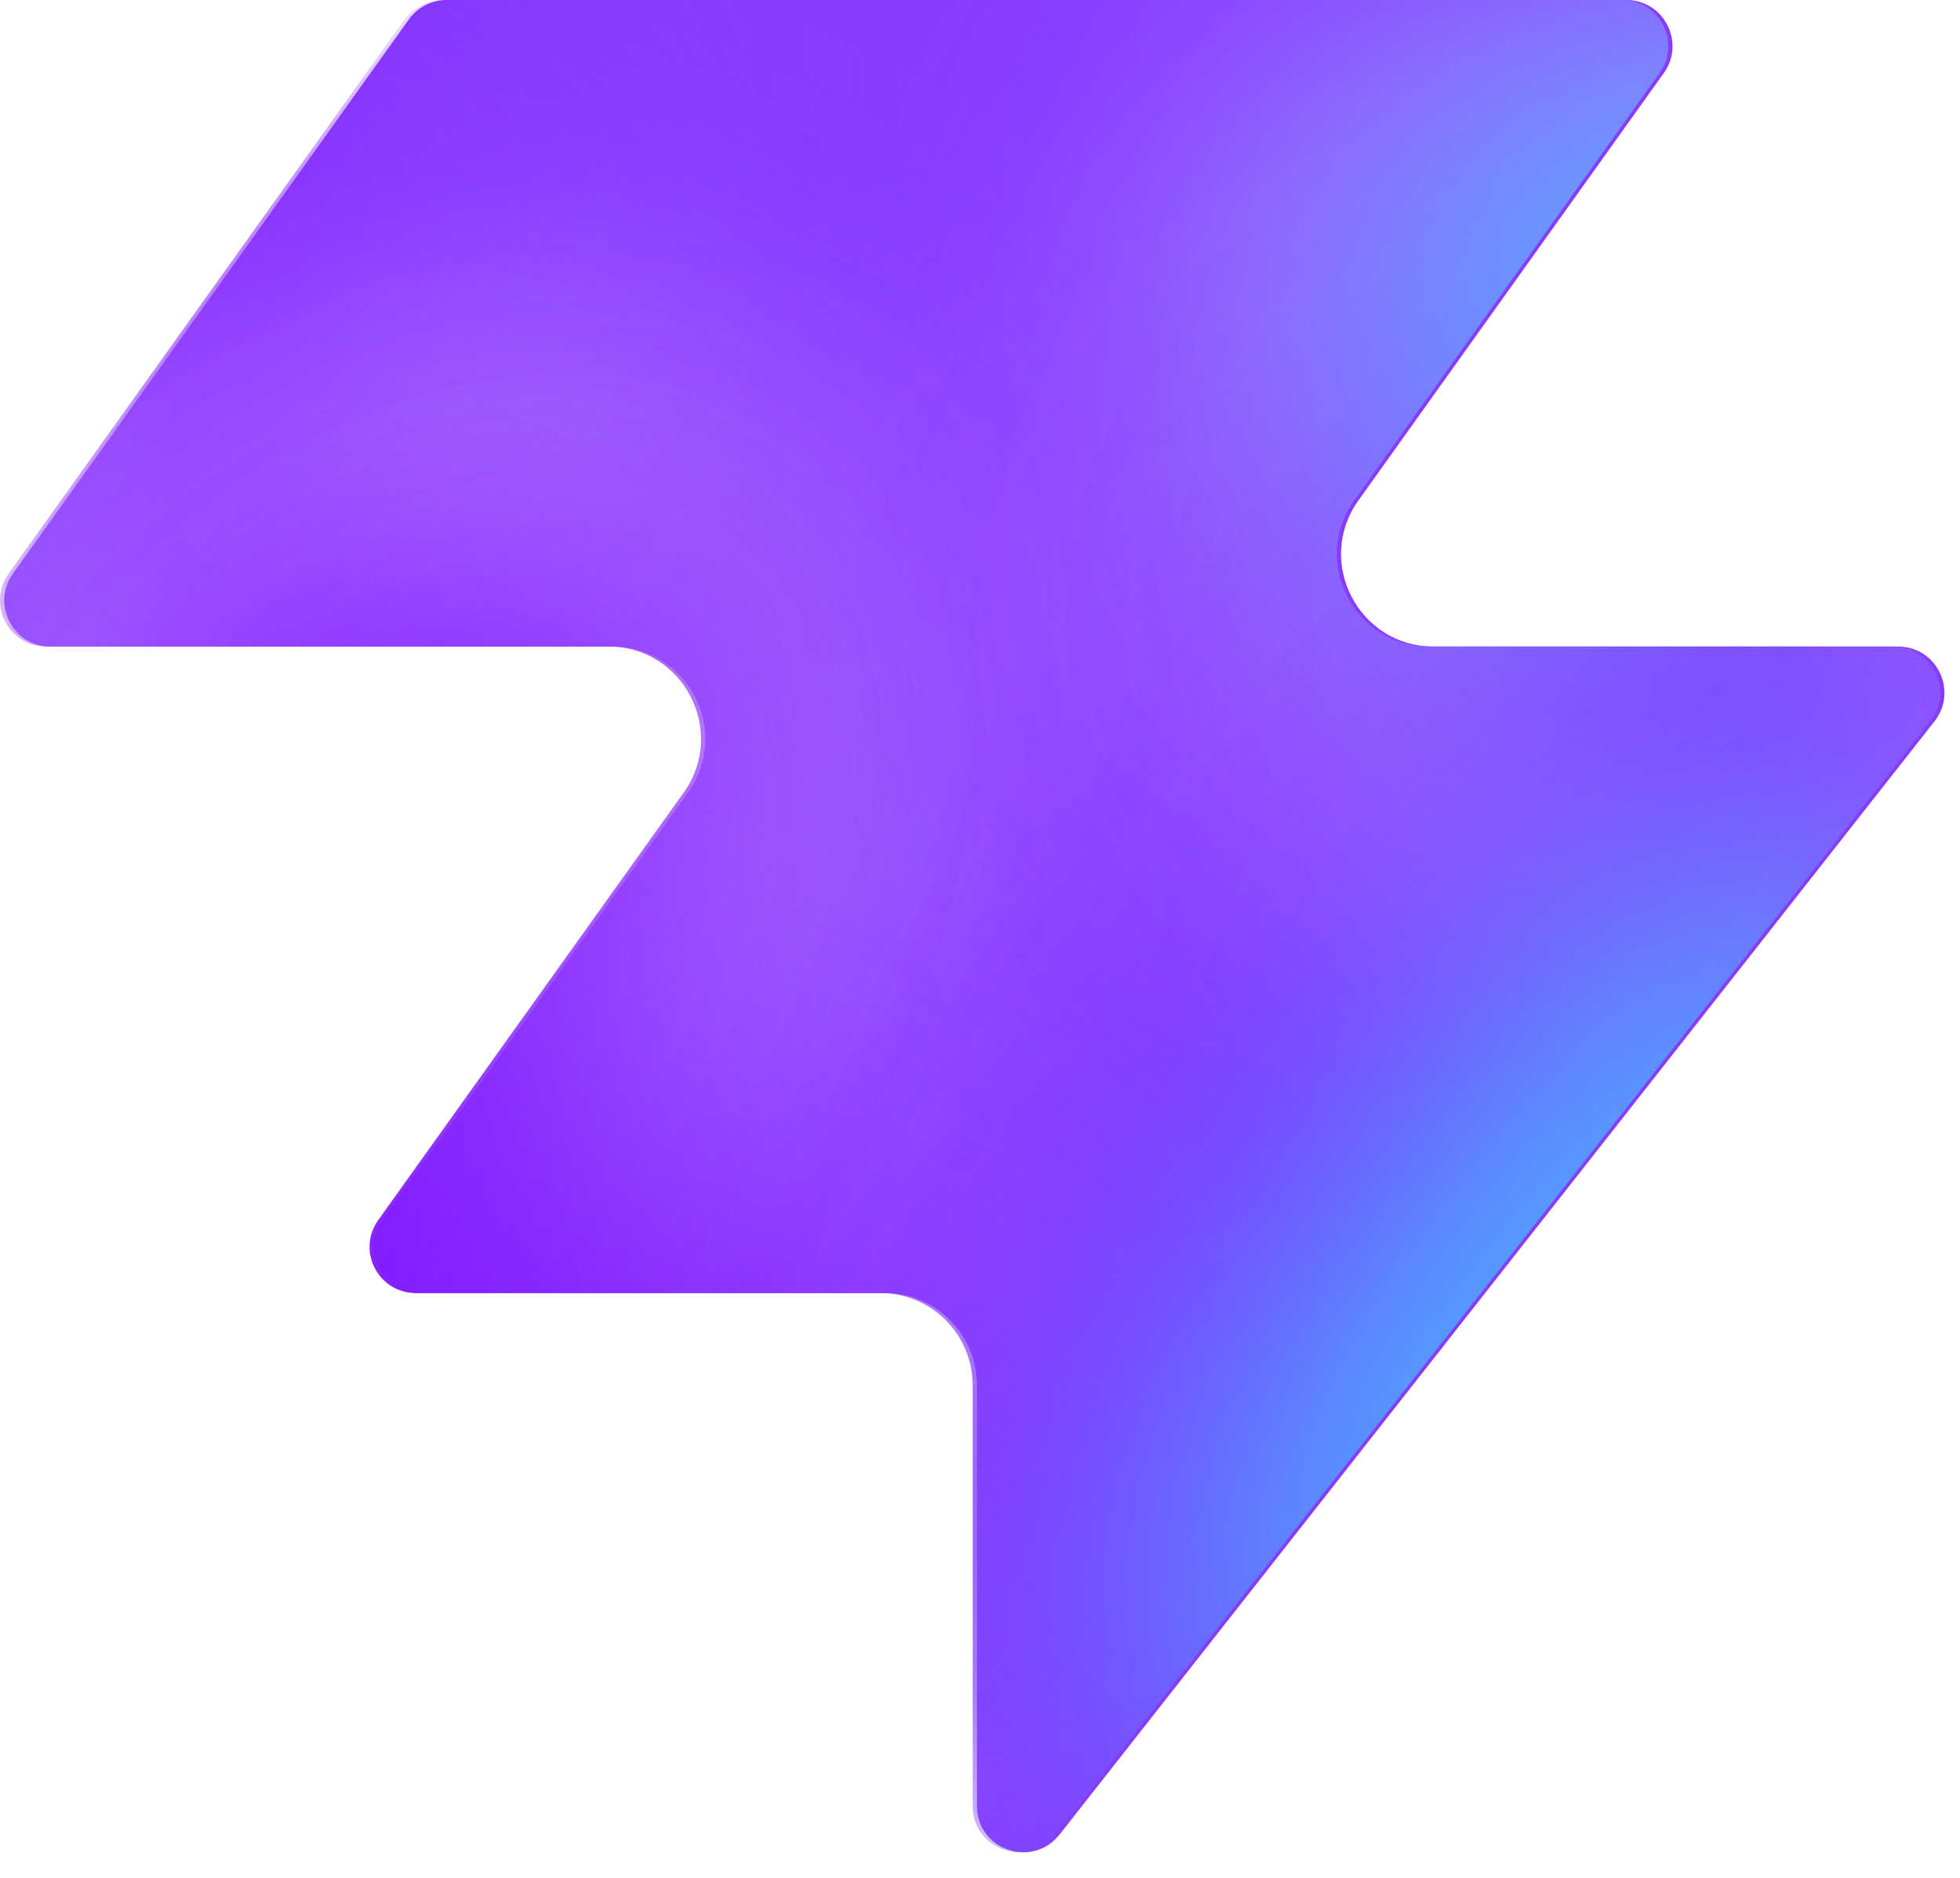
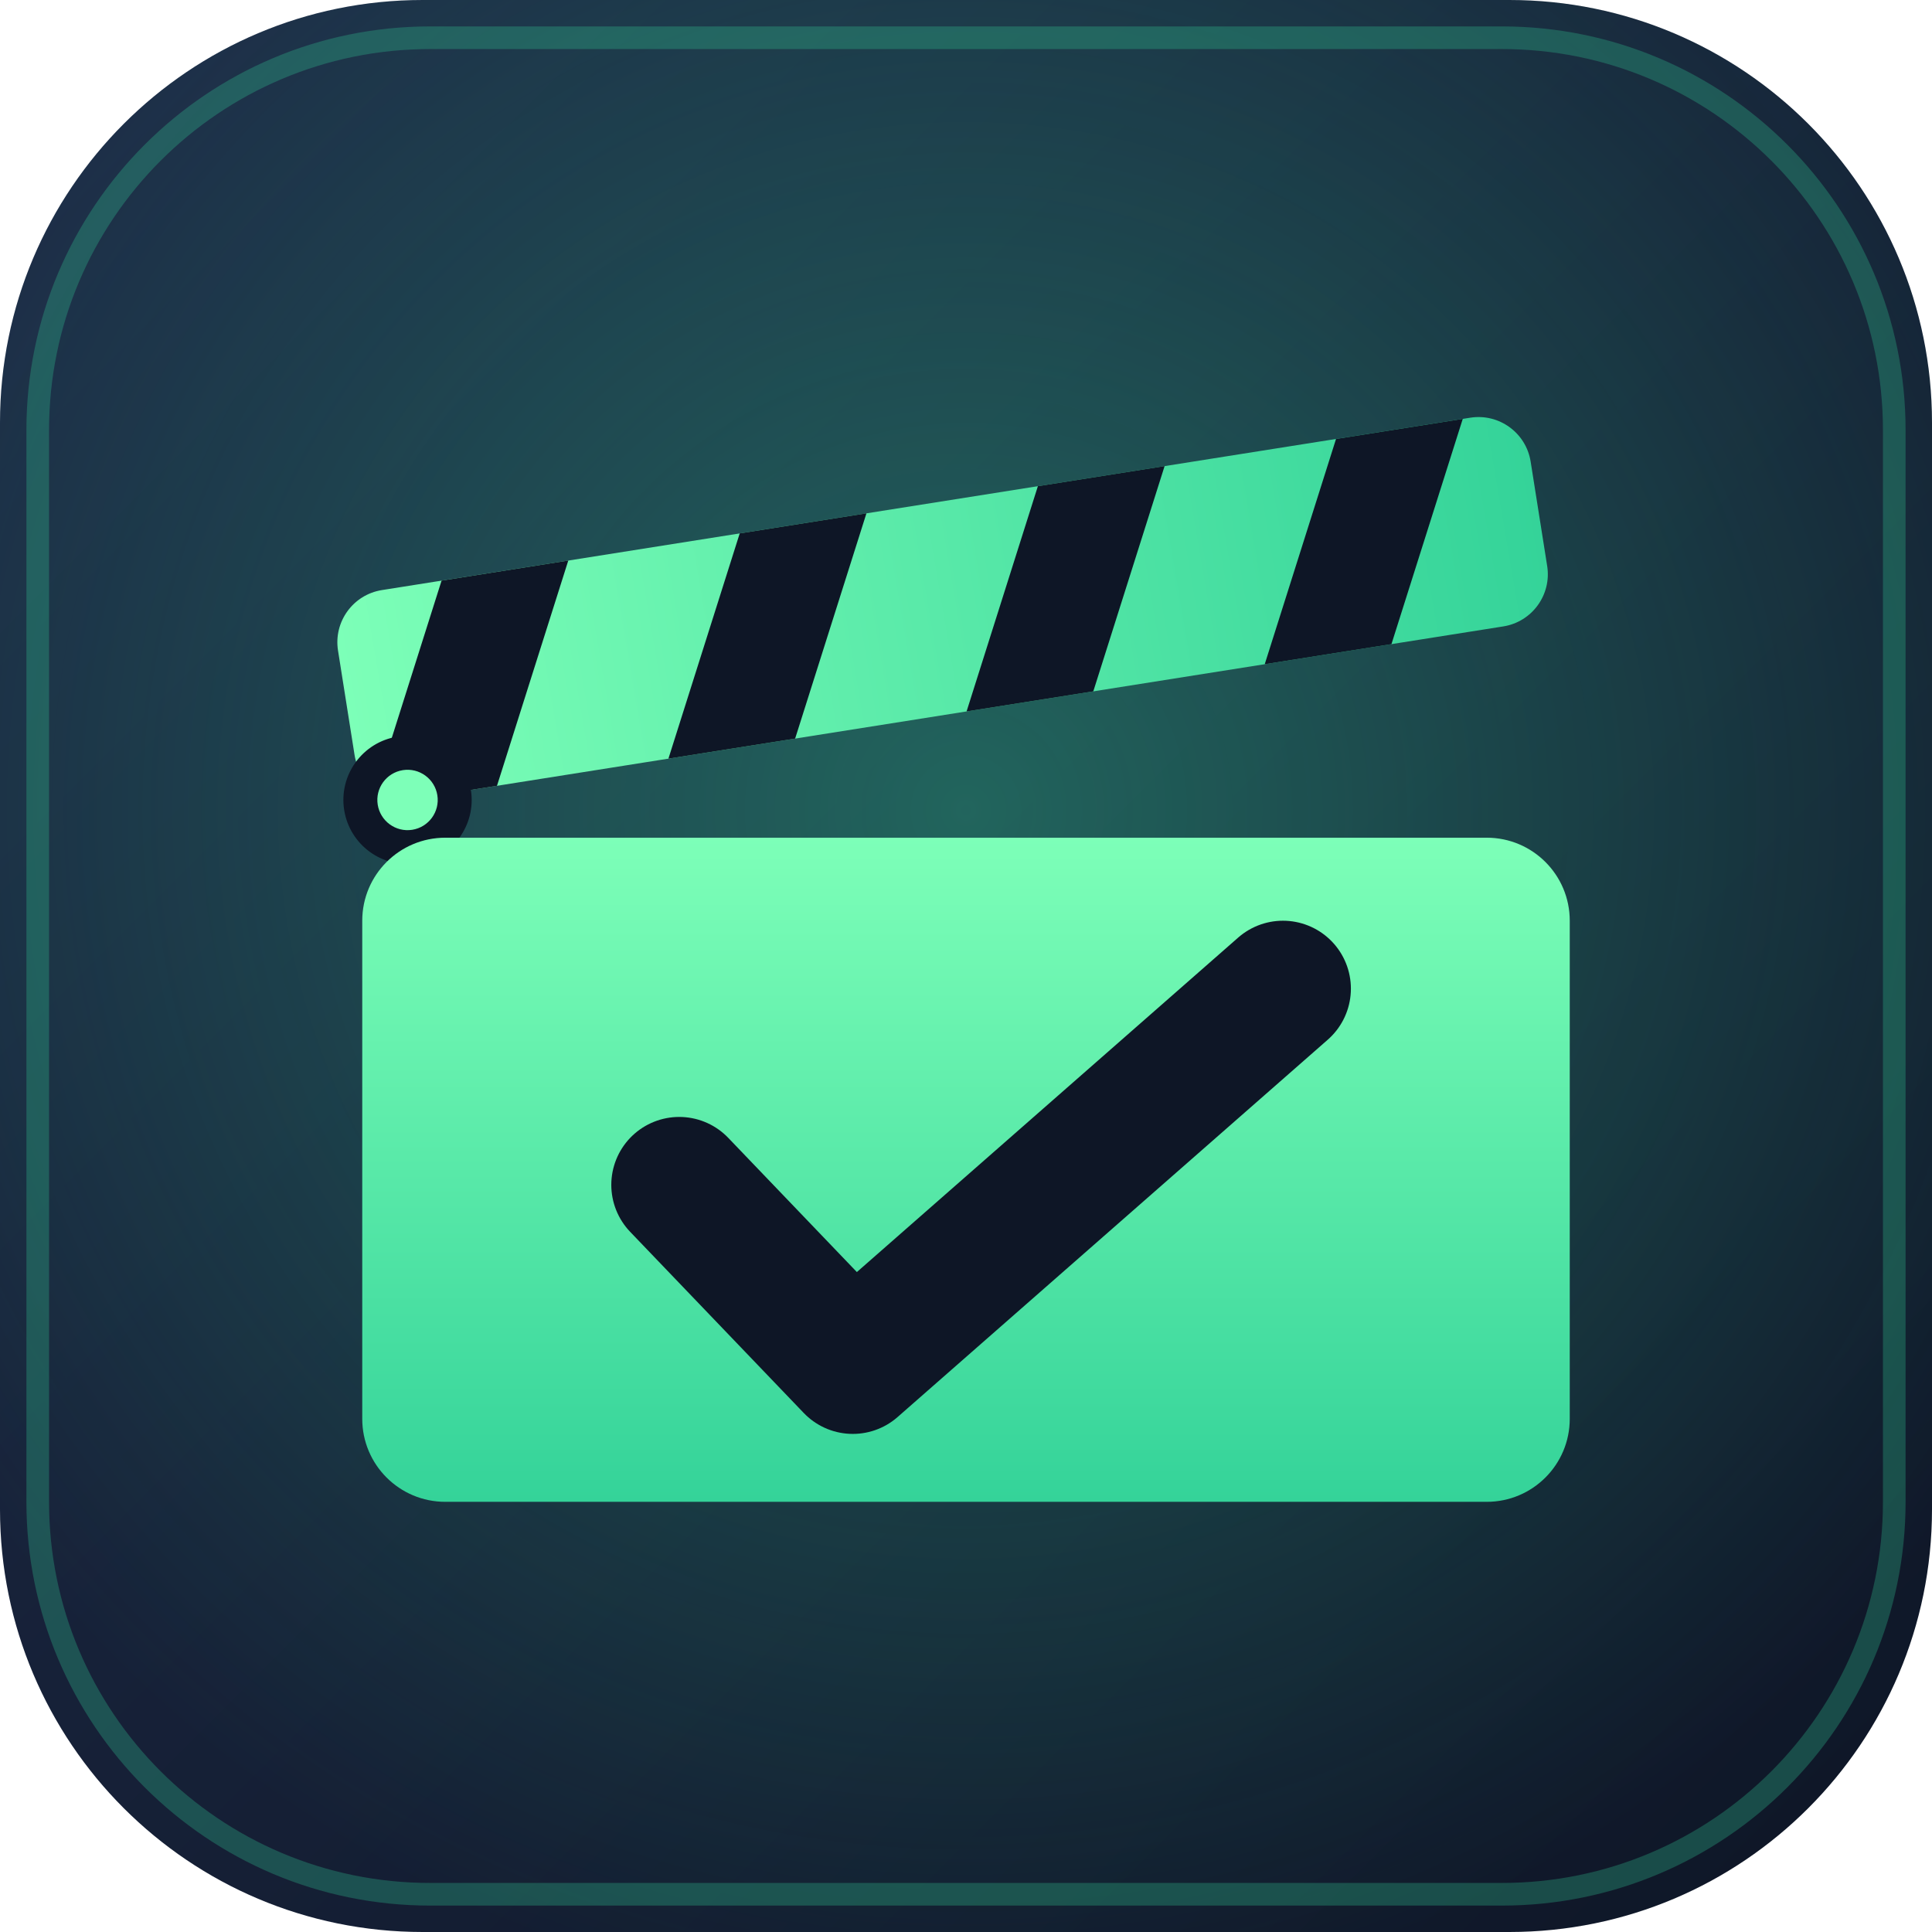
- <svg xmlns="http://www.w3.org/2000/svg" width="48" height="46" fill="none" viewBox="0 0 48 46">
-   <path fill="#863bff" d="M25.946 44.938c-.664.845-2.021.375-2.021-.698V33.937a2.26 2.26 0 0 0-2.262-2.262H10.287c-.92 0-1.456-1.04-.92-1.788l7.48-10.471c1.07-1.497 0-3.578-1.842-3.578H1.237c-.92 0-1.456-1.04-.92-1.788L10.013.474c.214-.297.556-.474.92-.474h28.894c.92 0 1.456 1.04.92 1.788l-7.48 10.471c-1.07 1.498 0 3.579 1.842 3.579h11.377c.943 0 1.473 1.088.89 1.83L25.947 44.94z" style="fill:#863bff;fill:color(display-p3 .525 .23 1);fill-opacity:1" />
-   <mask id="a" width="48" height="46" x="0" y="0" maskUnits="userSpaceOnUse" style="mask-type:alpha">
-     <path fill="#000" d="M25.842 44.938c-.664.844-2.021.375-2.021-.698V33.937a2.26 2.26 0 0 0-2.262-2.262H10.183c-.92 0-1.456-1.04-.92-1.788l7.48-10.471c1.07-1.498 0-3.579-1.842-3.579H1.133c-.92 0-1.456-1.04-.92-1.787L9.91.473c.214-.297.556-.474.92-.474h28.894c.92 0 1.456 1.04.92 1.788l-7.48 10.471c-1.07 1.498 0 3.578 1.842 3.578h11.377c.943 0 1.473 1.088.89 1.832L25.843 44.94z" style="fill:#000;fill-opacity:1" />
-   </mask>
-   <g mask="url(#a)">
-     <g filter="url(#b)">
-       <ellipse cx="5.508" cy="14.704" fill="#ede6ff" rx="5.508" ry="14.704" style="fill:#ede6ff;fill:color(display-p3 .927 .903 1);fill-opacity:1" transform="matrix(.00324 1 1 -.00324 -4.47 31.516)" />
+ <svg xmlns="http://www.w3.org/2000/svg" viewBox="0 0 512 512">
+   <defs>
+     <linearGradient id="badge" x1="0" y1="0" x2="1" y2="1">
+       <stop offset="0" stop-color="#1d2a47" />
+       <stop offset="1" stop-color="#0e1626" />
+     </linearGradient>
+     <linearGradient id="board" x1="0" y1="0" x2="0" y2="1">
+       <stop offset="0" stop-color="#7dffb8" />
+       <stop offset="1" stop-color="#34d399" />
+     </linearGradient>
+     <linearGradient id="slate" x1="0" y1="0" x2="1" y2="0">
+       <stop offset="0" stop-color="#7dffb8" />
+       <stop offset="1" stop-color="#34d399" />
+     </linearGradient>
+     <radialGradient id="glow" cx="0.5" cy="0.42" r="0.62">
+       <stop offset="0" stop-color="#34d399" stop-opacity="0.38" />
+       <stop offset="1" stop-color="#34d399" stop-opacity="0" />
+     </radialGradient>
+   </defs>
+   <rect width="512" height="512" rx="112" fill="url(#badge)" />
+   <rect width="512" height="512" rx="112" fill="url(#glow)" />
+   <rect x="10" y="10" width="492" height="492" rx="104" fill="none" stroke="#34d399" stroke-opacity="0.28" stroke-width="6" />
+   <g transform="rotate(-9 108 212)">
+     <rect x="96" y="156" width="320" height="56" rx="14" fill="url(#slate)" />
+     <g fill="#0e1626">
+       <path d="M126 156h34l-28 56h-34z" />
+       <path d="M206 156h34l-28 56h-34z" />
+       <path d="M286 156h34l-28 56h-34z" />
+       <path d="M366 156h34l-28 56h-34z" />
    </g>
-     <g filter="url(#c)">
-       <ellipse cx="10.399" cy="29.851" fill="#ede6ff" rx="10.399" ry="29.851" style="fill:#ede6ff;fill:color(display-p3 .927 .903 1);fill-opacity:1" transform="matrix(.00324 1 1 -.00324 -39.328 7.883)" />
-     </g>
-     <g filter="url(#d)">
-       <ellipse cx="5.508" cy="30.487" fill="#7e14ff" rx="5.508" ry="30.487" style="fill:#7e14ff;fill:color(display-p3 .492 .077 1);fill-opacity:1" transform="rotate(89.814 -25.913 -14.639)scale(1 -1)" />
-     </g>
-     <g filter="url(#e)">
-       <ellipse cx="5.508" cy="30.599" fill="#7e14ff" rx="5.508" ry="30.599" style="fill:#7e14ff;fill:color(display-p3 .492 .077 1);fill-opacity:1" transform="rotate(89.814 -32.644 -3.334)scale(1 -1)" />
-     </g>
-     <g filter="url(#f)">
-       <ellipse cx="5.508" cy="30.599" fill="#7e14ff" rx="5.508" ry="30.599" style="fill:#7e14ff;fill:color(display-p3 .492 .077 1);fill-opacity:1" transform="matrix(.00324 1 1 -.00324 -34.34 30.47)" />
-     </g>
-     <g filter="url(#g)">
-       <ellipse cx="14.072" cy="22.078" fill="#ede6ff" rx="14.072" ry="22.078" style="fill:#ede6ff;fill:color(display-p3 .927 .903 1);fill-opacity:1" transform="rotate(93.35 24.506 48.493)scale(-1 1)" />
-     </g>
-     <g filter="url(#h)">
-       <ellipse cx="3.47" cy="21.501" fill="#7e14ff" rx="3.47" ry="21.501" style="fill:#7e14ff;fill:color(display-p3 .492 .077 1);fill-opacity:1" transform="rotate(89.009 28.708 47.59)scale(-1 1)" />
-     </g>
-     <g filter="url(#i)">
-       <ellipse cx="3.47" cy="21.501" fill="#7e14ff" rx="3.47" ry="21.501" style="fill:#7e14ff;fill:color(display-p3 .492 .077 1);fill-opacity:1" transform="rotate(89.009 28.708 47.59)scale(-1 1)" />
-     </g>
-     <g filter="url(#j)">
-       <ellipse cx=".387" cy="8.972" fill="#7e14ff" rx="4.407" ry="29.108" style="fill:#7e14ff;fill:color(display-p3 .492 .077 1);fill-opacity:1" transform="rotate(39.51 .387 8.972)" />
-     </g>
-     <g filter="url(#k)">
-       <ellipse cx="47.523" cy="-6.092" fill="#7e14ff" rx="4.407" ry="29.108" style="fill:#7e14ff;fill:color(display-p3 .492 .077 1);fill-opacity:1" transform="rotate(37.892 47.523 -6.092)" />
-     </g>
-     <g filter="url(#l)">
-       <ellipse cx="41.412" cy="6.333" fill="#47bfff" rx="5.971" ry="9.665" style="fill:#47bfff;fill:color(display-p3 .28 .748 1);fill-opacity:1" transform="rotate(37.892 41.412 6.333)" />
-     </g>
-     <g filter="url(#m)">
-       <ellipse cx="-1.879" cy="38.332" fill="#7e14ff" rx="4.407" ry="29.108" style="fill:#7e14ff;fill:color(display-p3 .492 .077 1);fill-opacity:1" transform="rotate(37.892 -1.88 38.332)" />
-     </g>
-     <g filter="url(#n)">
-       <ellipse cx="-1.879" cy="38.332" fill="#7e14ff" rx="4.407" ry="29.108" style="fill:#7e14ff;fill:color(display-p3 .492 .077 1);fill-opacity:1" transform="rotate(37.892 -1.88 38.332)" />
-     </g>
-     <g filter="url(#o)">
-       <ellipse cx="35.651" cy="29.907" fill="#7e14ff" rx="4.407" ry="29.108" style="fill:#7e14ff;fill:color(display-p3 .492 .077 1);fill-opacity:1" transform="rotate(37.892 35.651 29.907)" />
-     </g>
-     <g filter="url(#p)">
-       <ellipse cx="38.418" cy="32.4" fill="#47bfff" rx="5.971" ry="15.297" style="fill:#47bfff;fill:color(display-p3 .28 .748 1);fill-opacity:1" transform="rotate(37.892 38.418 32.4)" />
-     </g>
+     <circle cx="108" cy="212" r="17" fill="#0e1626" />
+     <circle cx="108" cy="212" r="8" fill="#7dffb8" />
  </g>
-   <defs>
-     <filter id="b" width="60.045" height="41.654" x="-19.77" y="16.149" color-interpolation-filters="sRGB" filterUnits="userSpaceOnUse">
-       <feFlood flood-opacity="0" result="BackgroundImageFix" />
-       <feBlend in="SourceGraphic" in2="BackgroundImageFix" result="shape" />
-       <feGaussianBlur result="effect1_foregroundBlur_2002_17158" stdDeviation="7.659" />
-     </filter>
-     <filter id="c" width="90.34" height="51.437" x="-54.613" y="-7.533" color-interpolation-filters="sRGB" filterUnits="userSpaceOnUse">
-       <feFlood flood-opacity="0" result="BackgroundImageFix" />
-       <feBlend in="SourceGraphic" in2="BackgroundImageFix" result="shape" />
-       <feGaussianBlur result="effect1_foregroundBlur_2002_17158" stdDeviation="7.659" />
-     </filter>
-     <filter id="d" width="79.355" height="29.4" x="-49.64" y="2.03" color-interpolation-filters="sRGB" filterUnits="userSpaceOnUse">
-       <feFlood flood-opacity="0" result="BackgroundImageFix" />
-       <feBlend in="SourceGraphic" in2="BackgroundImageFix" result="shape" />
-       <feGaussianBlur result="effect1_foregroundBlur_2002_17158" stdDeviation="4.596" />
-     </filter>
-     <filter id="e" width="79.579" height="29.4" x="-45.045" y="20.029" color-interpolation-filters="sRGB" filterUnits="userSpaceOnUse">
-       <feFlood flood-opacity="0" result="BackgroundImageFix" />
-       <feBlend in="SourceGraphic" in2="BackgroundImageFix" result="shape" />
-       <feGaussianBlur result="effect1_foregroundBlur_2002_17158" stdDeviation="4.596" />
-     </filter>
-     <filter id="f" width="79.579" height="29.4" x="-43.513" y="21.178" color-interpolation-filters="sRGB" filterUnits="userSpaceOnUse">
-       <feFlood flood-opacity="0" result="BackgroundImageFix" />
-       <feBlend in="SourceGraphic" in2="BackgroundImageFix" result="shape" />
-       <feGaussianBlur result="effect1_foregroundBlur_2002_17158" stdDeviation="4.596" />
-     </filter>
-     <filter id="g" width="74.749" height="58.852" x="15.756" y="-17.901" color-interpolation-filters="sRGB" filterUnits="userSpaceOnUse">
-       <feFlood flood-opacity="0" result="BackgroundImageFix" />
-       <feBlend in="SourceGraphic" in2="BackgroundImageFix" result="shape" />
-       <feGaussianBlur result="effect1_foregroundBlur_2002_17158" stdDeviation="7.659" />
-     </filter>
-     <filter id="h" width="61.377" height="25.362" x="23.548" y="2.284" color-interpolation-filters="sRGB" filterUnits="userSpaceOnUse">
-       <feFlood flood-opacity="0" result="BackgroundImageFix" />
-       <feBlend in="SourceGraphic" in2="BackgroundImageFix" result="shape" />
-       <feGaussianBlur result="effect1_foregroundBlur_2002_17158" stdDeviation="4.596" />
-     </filter>
-     <filter id="i" width="61.377" height="25.362" x="23.548" y="2.284" color-interpolation-filters="sRGB" filterUnits="userSpaceOnUse">
-       <feFlood flood-opacity="0" result="BackgroundImageFix" />
-       <feBlend in="SourceGraphic" in2="BackgroundImageFix" result="shape" />
-       <feGaussianBlur result="effect1_foregroundBlur_2002_17158" stdDeviation="4.596" />
-     </filter>
-     <filter id="j" width="56.045" height="63.649" x="-27.636" y="-22.853" color-interpolation-filters="sRGB" filterUnits="userSpaceOnUse">
-       <feFlood flood-opacity="0" result="BackgroundImageFix" />
-       <feBlend in="SourceGraphic" in2="BackgroundImageFix" result="shape" />
-       <feGaussianBlur result="effect1_foregroundBlur_2002_17158" stdDeviation="4.596" />
-     </filter>
-     <filter id="k" width="54.814" height="64.646" x="20.116" y="-38.415" color-interpolation-filters="sRGB" filterUnits="userSpaceOnUse">
-       <feFlood flood-opacity="0" result="BackgroundImageFix" />
-       <feBlend in="SourceGraphic" in2="BackgroundImageFix" result="shape" />
-       <feGaussianBlur result="effect1_foregroundBlur_2002_17158" stdDeviation="4.596" />
-     </filter>
-     <filter id="l" width="33.541" height="35.313" x="24.641" y="-11.323" color-interpolation-filters="sRGB" filterUnits="userSpaceOnUse">
-       <feFlood flood-opacity="0" result="BackgroundImageFix" />
-       <feBlend in="SourceGraphic" in2="BackgroundImageFix" result="shape" />
-       <feGaussianBlur result="effect1_foregroundBlur_2002_17158" stdDeviation="4.596" />
-     </filter>
-     <filter id="m" width="54.814" height="64.646" x="-29.286" y="6.009" color-interpolation-filters="sRGB" filterUnits="userSpaceOnUse">
-       <feFlood flood-opacity="0" result="BackgroundImageFix" />
-       <feBlend in="SourceGraphic" in2="BackgroundImageFix" result="shape" />
-       <feGaussianBlur result="effect1_foregroundBlur_2002_17158" stdDeviation="4.596" />
-     </filter>
-     <filter id="n" width="54.814" height="64.646" x="-29.286" y="6.009" color-interpolation-filters="sRGB" filterUnits="userSpaceOnUse">
-       <feFlood flood-opacity="0" result="BackgroundImageFix" />
-       <feBlend in="SourceGraphic" in2="BackgroundImageFix" result="shape" />
-       <feGaussianBlur result="effect1_foregroundBlur_2002_17158" stdDeviation="4.596" />
-     </filter>
-     <filter id="o" width="54.814" height="64.646" x="8.244" y="-2.416" color-interpolation-filters="sRGB" filterUnits="userSpaceOnUse">
-       <feFlood flood-opacity="0" result="BackgroundImageFix" />
-       <feBlend in="SourceGraphic" in2="BackgroundImageFix" result="shape" />
-       <feGaussianBlur result="effect1_foregroundBlur_2002_17158" stdDeviation="4.596" />
-     </filter>
-     <filter id="p" width="39.409" height="43.623" x="18.713" y="10.588" color-interpolation-filters="sRGB" filterUnits="userSpaceOnUse">
-       <feFlood flood-opacity="0" result="BackgroundImageFix" />
-       <feBlend in="SourceGraphic" in2="BackgroundImageFix" result="shape" />
-       <feGaussianBlur result="effect1_foregroundBlur_2002_17158" stdDeviation="4.596" />
-     </filter>
-   </defs>
+   <rect x="96" y="222" width="320" height="176" rx="22" fill="url(#board)" />
+   <path d="M180 314l46 48 114-100" fill="none" stroke="#0e1626" stroke-width="36" stroke-linecap="round" stroke-linejoin="round" />
</svg>
